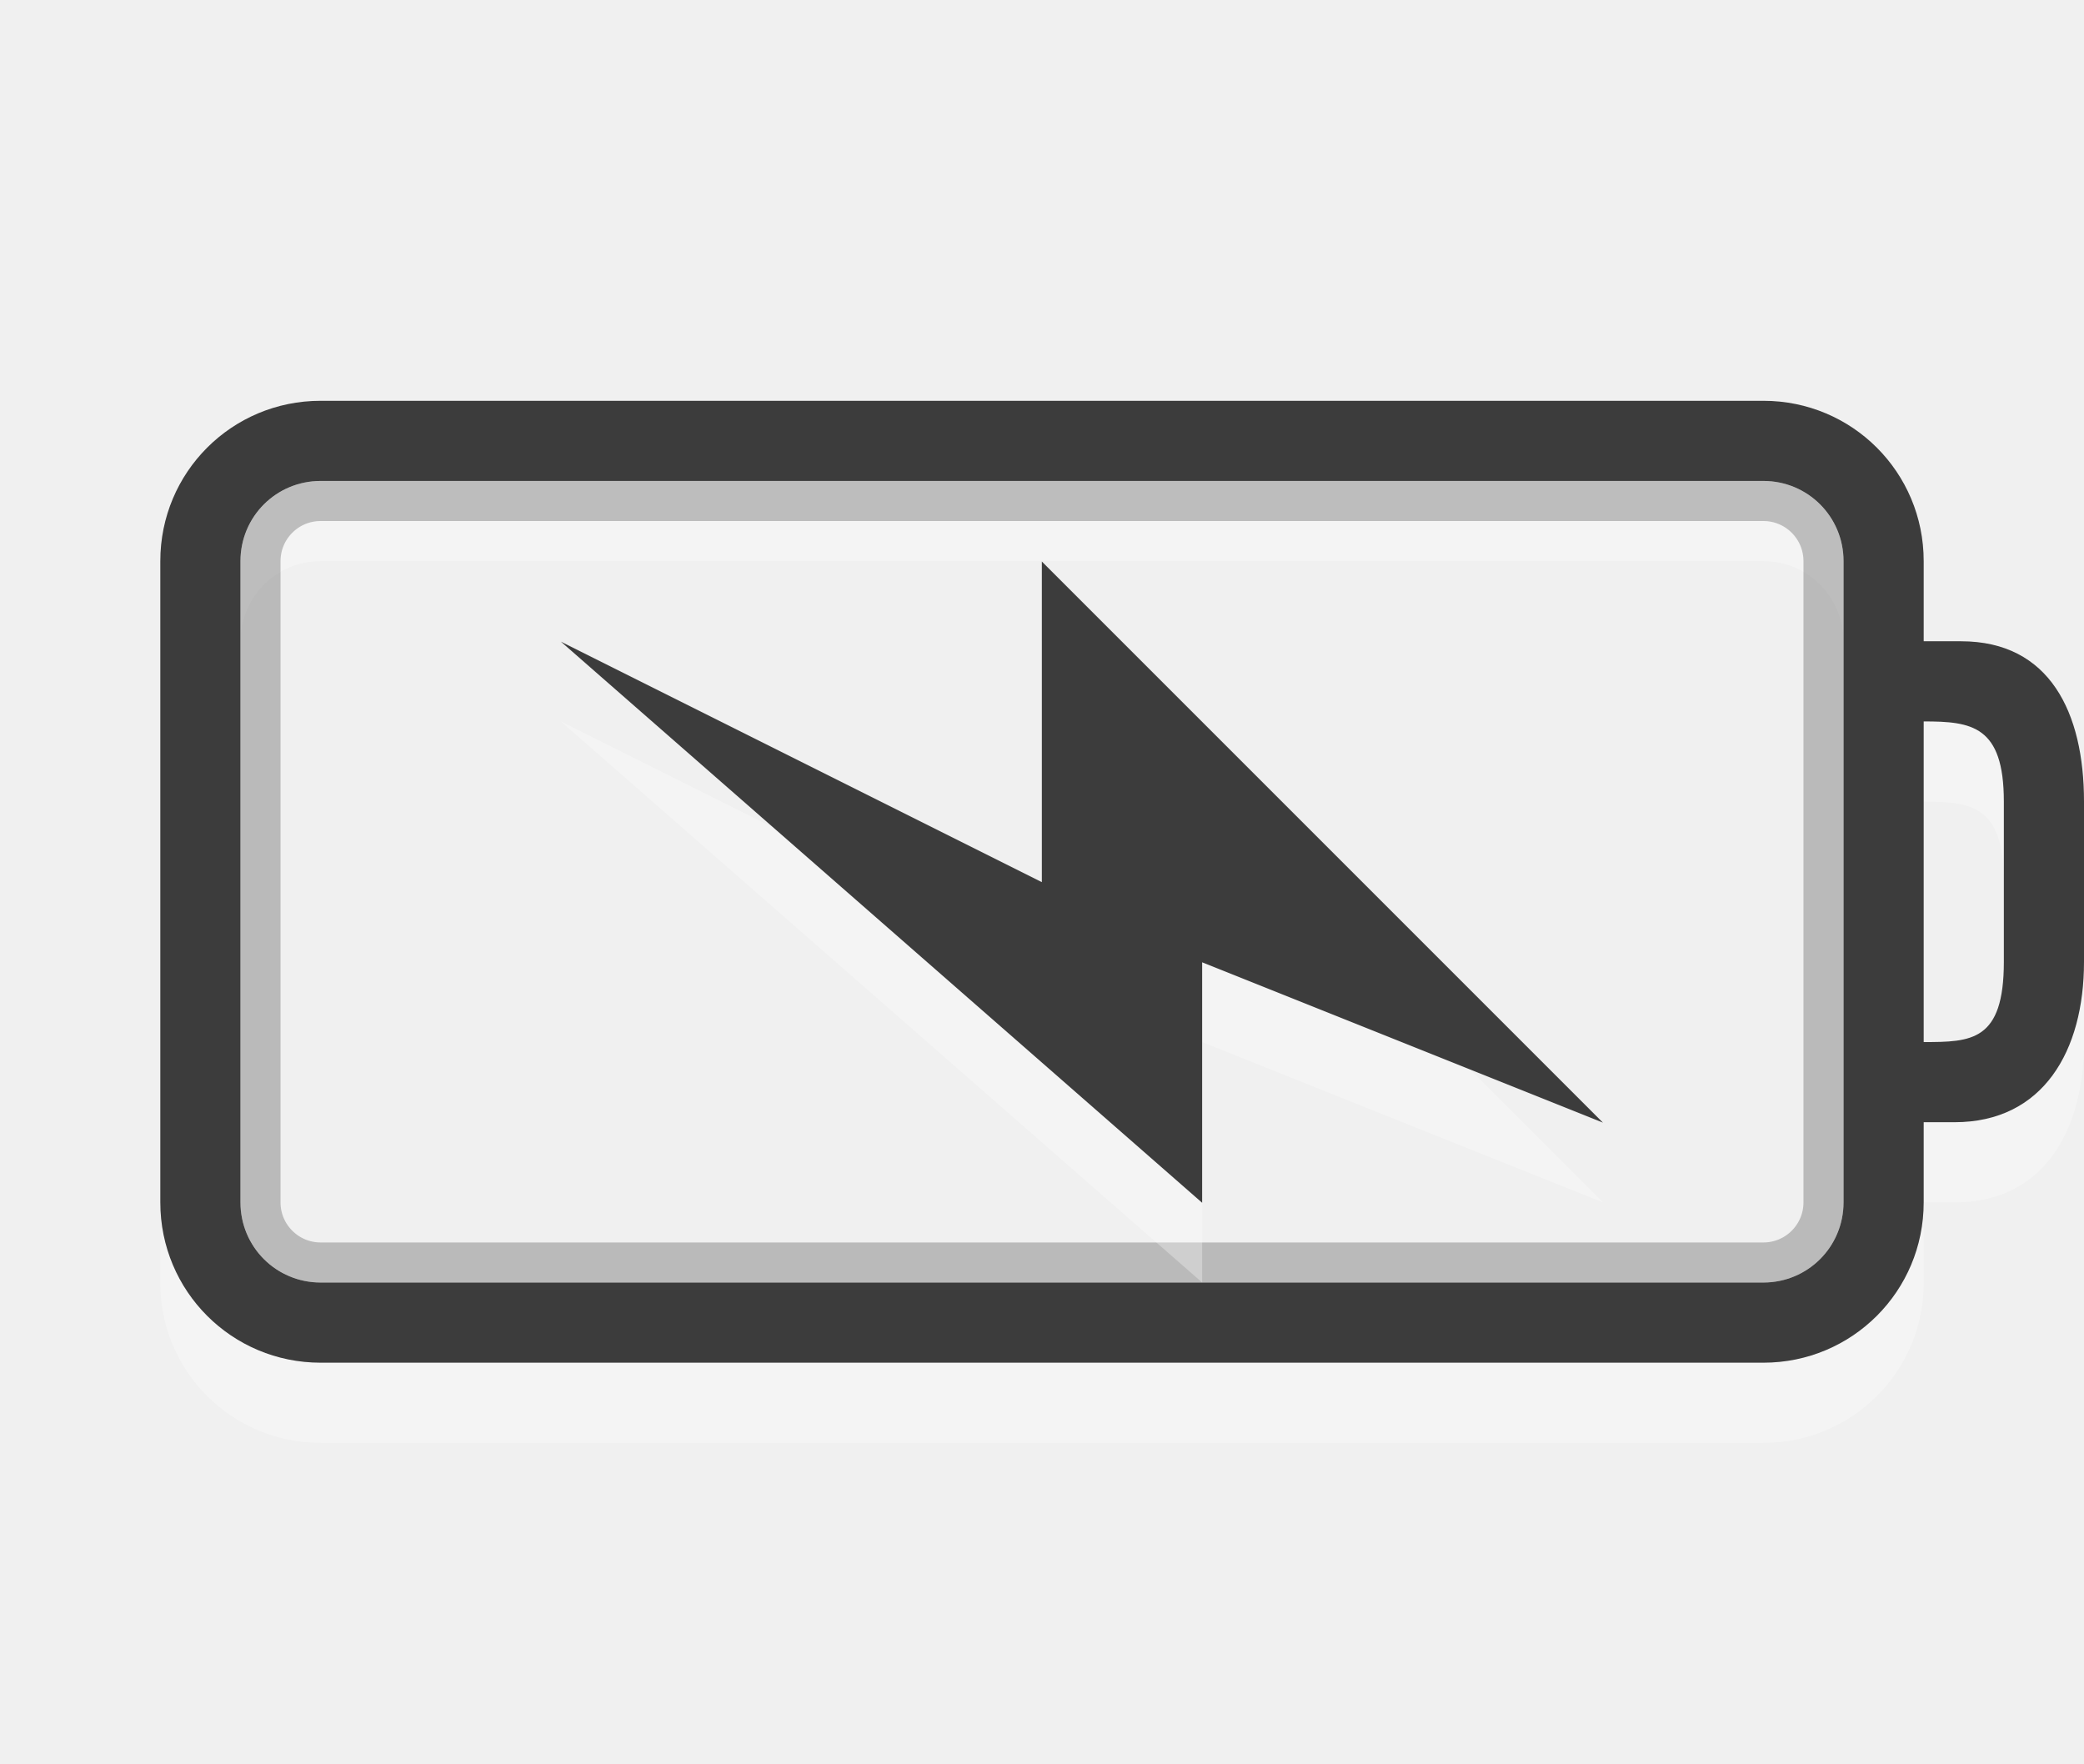
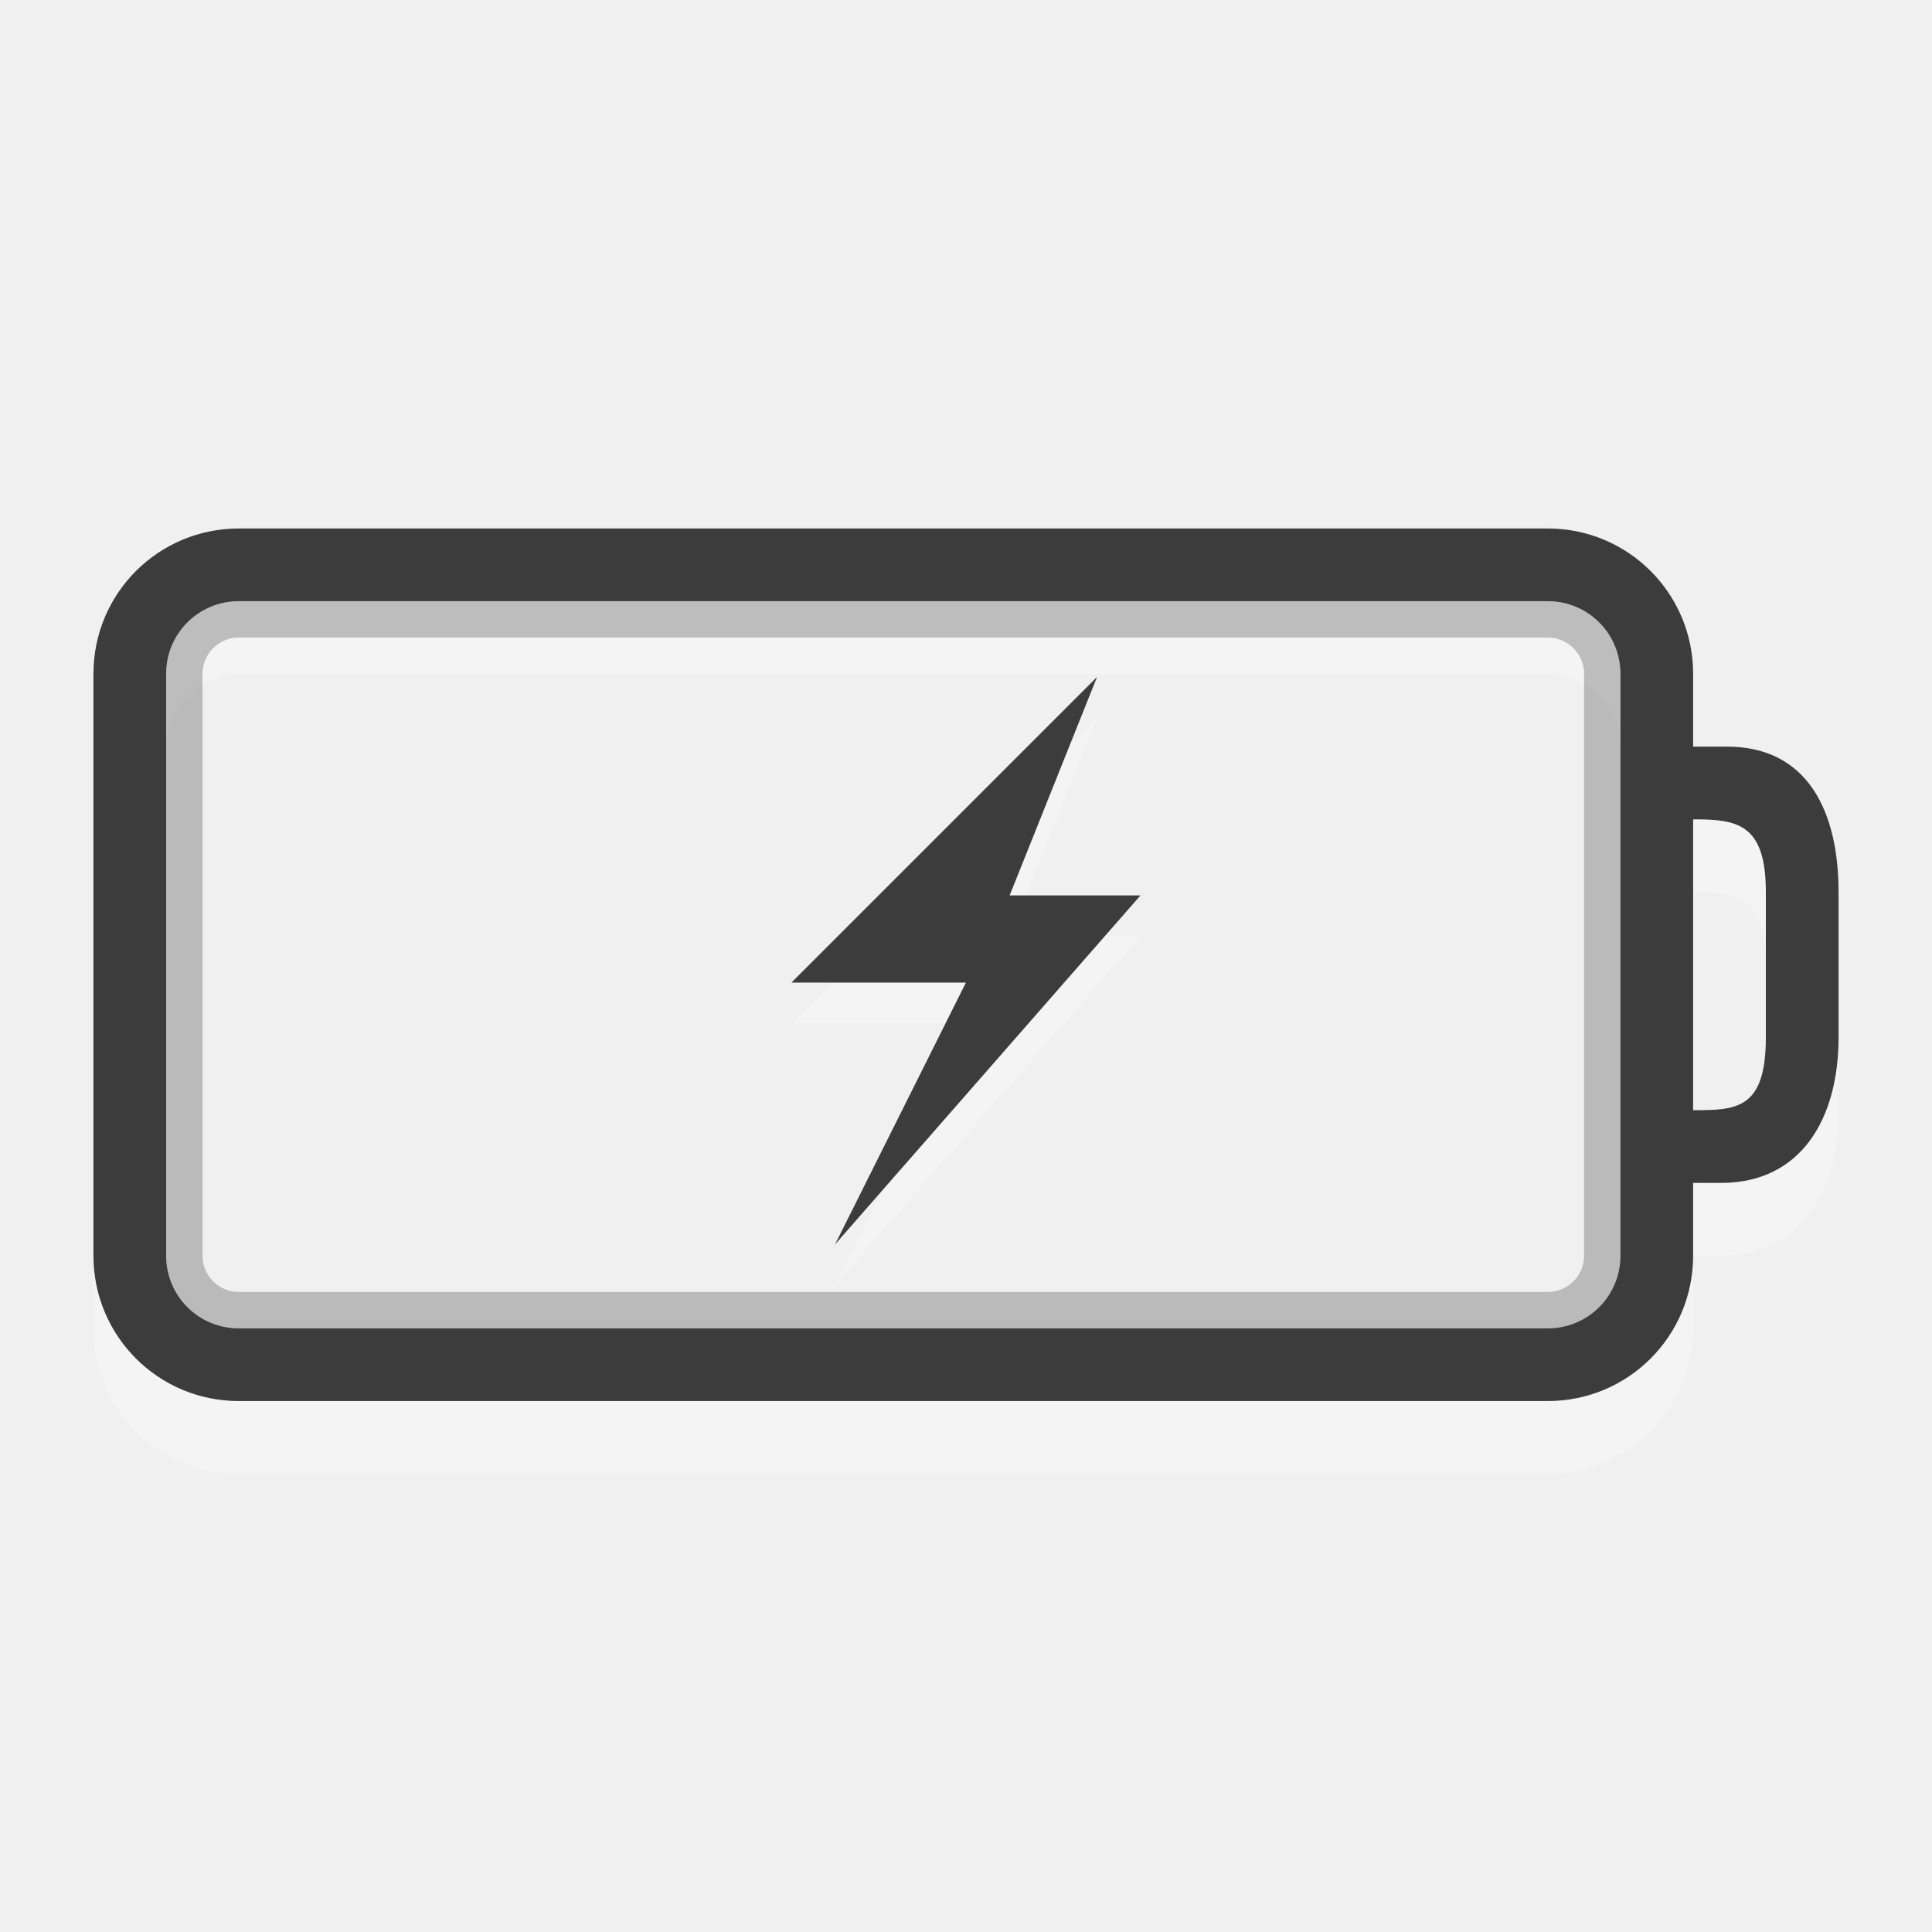
- <svg xmlns="http://www.w3.org/2000/svg" version="1.1" width="26" height="22" id="svg3014">
+ <svg xmlns="http://www.w3.org/2000/svg" version="1.1" width="22" height="22" id="svg3014">
  <defs id="defs3016" />
-   <path d="M 4,6 C 2.892,6 2,6.892 2,8 l 0,8 c 0,1.108 0.892,2 2,2 l 18,0 c 1.108,0 2,-0.892 2,-2 l 0,-1 0.384,0 C 25.492,15 26,14.108 26,13 l 0,-2 C 26,9.892 25.574,9 24.466,9 L 24,9 24,8 C 24,6.892 23.108,6 22,6 z m 0,1 18,0 c 0.554,0 1,0.446 1,1 l 0,8 c 0,0.554 -0.446,1 -1,1 L 4,17 C 3.446,17 3,16.554 3,16 L 3,8 C 3,7.446 3.446,7 4,7 z m 20,3 c 0.597,0 1,0.051 1,1 l 0,2 c 0,0.991 -0.406,1 -1,1 z" id="rect2401-5" style="opacity:0.3;fill:#ffffff;fill-opacity:1;fill-rule:nonzero;stroke:none;stroke-width:1;marker:none;visibility:visible;display:inline;overflow:visible;enable-background:accumulate" />
-   <path d="M 4,5 C 2.892,5 2,5.892 2,7 l 0,8 c 0,1.108 0.892,2 2,2 l 18,0 c 1.108,0 2,-0.892 2,-2 l 0,-1 0.384,0 C 25.492,14 26,13.108 26,12 l 0,-2 C 26,8.892 25.574,8 24.466,8 L 24,8 24,7 C 24,5.892 23.108,5 22,5 z m 0,1 18,0 c 0.554,0 1,0.446 1,1 l 0,8 c 0,0.554 -0.446,1 -1,1 L 4,16 C 3.446,16 3,15.554 3,15 L 3,7 C 3,6.446 3.446,6 4,6 z m 20,3 c 0.597,0 1,0.051 1,1 l 0,2 c 0,0.991 -0.406,1 -1,1 z" id="rect2401" style="fill:#3c3c3c;fill-opacity:1;fill-rule:nonzero;stroke:none;stroke-width:1;marker:none;visibility:visible;display:inline;overflow:visible;enable-background:accumulate" />
-   <rect width="19.5" height="9.5" rx="0.75" ry="0.75" x="3.25" y="6.25" id="rect3192" style="opacity:0.3;fill:none;stroke:#3c3c3c;stroke-width:0.5;stroke-linecap:round;stroke-linejoin:miter;stroke-miterlimit:4;stroke-opacity:1;stroke-dasharray:none;stroke-dashoffset:0;marker:none;visibility:visible;display:inline;overflow:visible;enable-background:accumulate" />
-   <path d="m 19.998,15 -7,-7 0,4 -6,-3 8,7 0,-3 5,2 z" id="path3172-8" style="opacity:0.3;fill:#ffffff;fill-opacity:1;fill-rule:evenodd;stroke:none" />
-   <path d="m 19.998,14.005 -7,-7 0,4 -6,-3 8,7 0,-3 5,2 z" id="path3172" style="fill:#3c3c3c;fill-opacity:1;fill-rule:evenodd;stroke:none" />
+   <path d="m 2.72,6.846 c -0.917,0 -1.656,0.739 -1.656,1.656 l 0,6.624 c 0,0.917 0.739,1.656 1.656,1.656 l 14.904,0 c 0.917,0 1.656,-0.739 1.656,-1.656 l 0,-0.828 0.318,0 c 0.917,0 1.338,-0.739 1.338,-1.656 l 0,-1.656 c 0,-0.917 -0.352,-1.656 -1.27,-1.656 l -0.386,0 0,-0.828 c 0,-0.917 -0.739,-1.656 -1.656,-1.656 z m 0,0.828 14.904,0 c 0.459,0 0.828,0.369 0.828,0.828 l 0,6.624 c 0,0.459 -0.369,0.828 -0.828,0.828 l -14.904,0 c -0.459,0 -0.828,-0.369 -0.828,-0.828 l 0,-6.624 c 0,-0.459 0.369,-0.828 0.828,-0.828 z m 16.56,2.484 c 0.495,0 0.828,0.042 0.828,0.828 l 0,1.656 c 0,0.821 -0.337,0.828 -0.828,0.828 z" id="rect2401-5" style="display:inline;overflow:visible;visibility:visible;opacity:0.3;fill:#ffffff;fill-opacity:1;fill-rule:nonzero;stroke:none;stroke-width:1;marker:none;enable-background:accumulate" />
+   <path d="m 2.72,6.018 c -0.917,0 -1.656,0.739 -1.656,1.656 l 0,6.624 c 0,0.917 0.739,1.656 1.656,1.656 l 14.904,0 c 0.917,0 1.656,-0.739 1.656,-1.656 l 0,-0.828 0.318,0 c 0.917,0 1.338,-0.739 1.338,-1.656 l 0,-1.656 c 0,-0.917 -0.352,-1.656 -1.27,-1.656 l -0.386,0 0,-0.828 c 0,-0.917 -0.739,-1.656 -1.656,-1.656 z m 0,0.828 14.904,0 c 0.459,0 0.828,0.369 0.828,0.828 l 0,6.624 c 0,0.459 -0.369,0.828 -0.828,0.828 l -14.904,0 c -0.459,0 -0.828,-0.369 -0.828,-0.828 l 0,-6.624 C 1.892,7.215 2.261,6.846 2.72,6.846 Z M 19.28,9.33 c 0.495,0 0.828,0.042 0.828,0.828 l 0,1.656 c 0,0.821 -0.337,0.828 -0.828,0.828 z" id="rect2401" style="display:inline;overflow:visible;visibility:visible;fill:#3c3c3c;fill-opacity:1;fill-rule:nonzero;stroke:none;stroke-width:1;marker:none;enable-background:accumulate" />
+   <rect width="16.146" height="7.866" rx="0.621" ry="0.621" x="2.099" y="7.053" id="rect3192" style="display:inline;overflow:visible;visibility:visible;opacity:0.3;fill:none;stroke:#3c3c3c;stroke-width:0.414;stroke-linecap:round;stroke-linejoin:miter;stroke-miterlimit:4;stroke-dasharray:none;stroke-dashoffset:0;stroke-opacity:1;marker:none;enable-background:accumulate" />
+   <path d="m 12.49,8.173 -3.478,3.478 1.987,0 -1.49,2.981 3.478,-3.974 -1.49,0 0.994,-2.484 z" id="path3172-8" style="opacity:0.3;fill:#ffffff;fill-opacity:1;fill-rule:evenodd;stroke:none" />
+   <path d="m 12.49,7.711 -3.478,3.478 1.987,0 -1.49,2.981 3.478,-3.974 -1.49,0 0.994,-2.484 z" id="path3172" style="fill:#3c3c3c;fill-opacity:1;fill-rule:evenodd;stroke:none" />
</svg>
